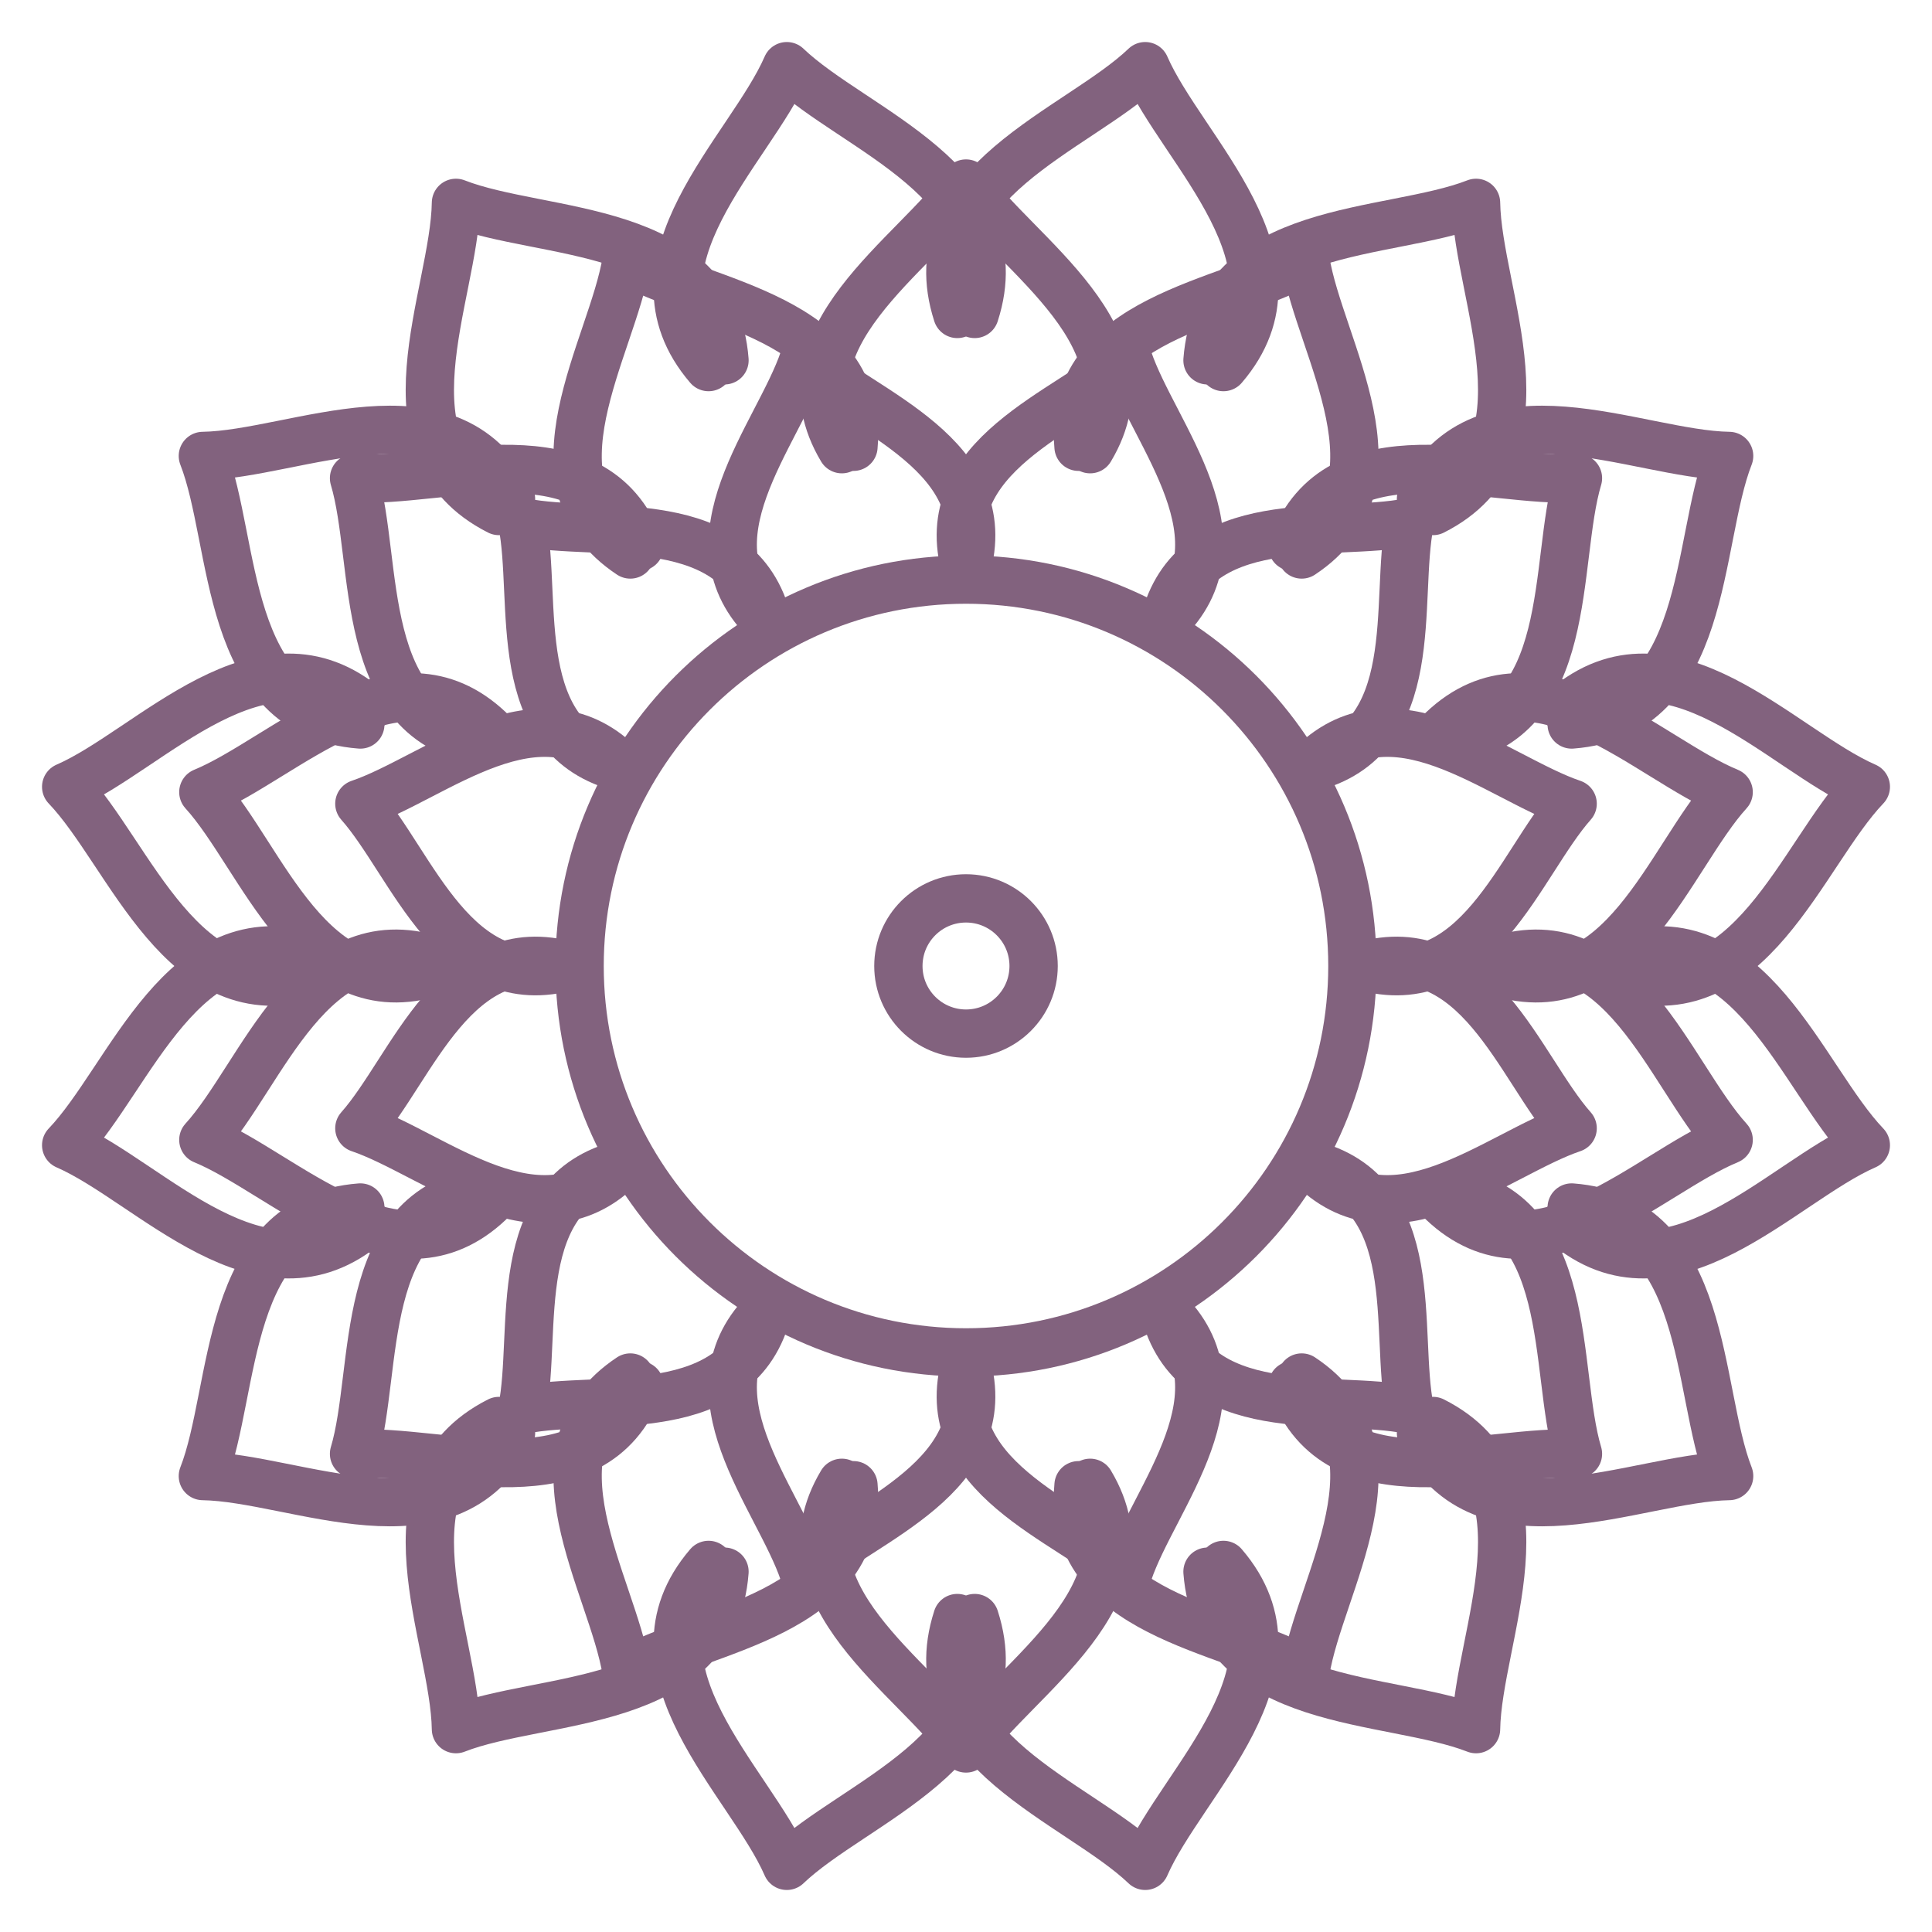
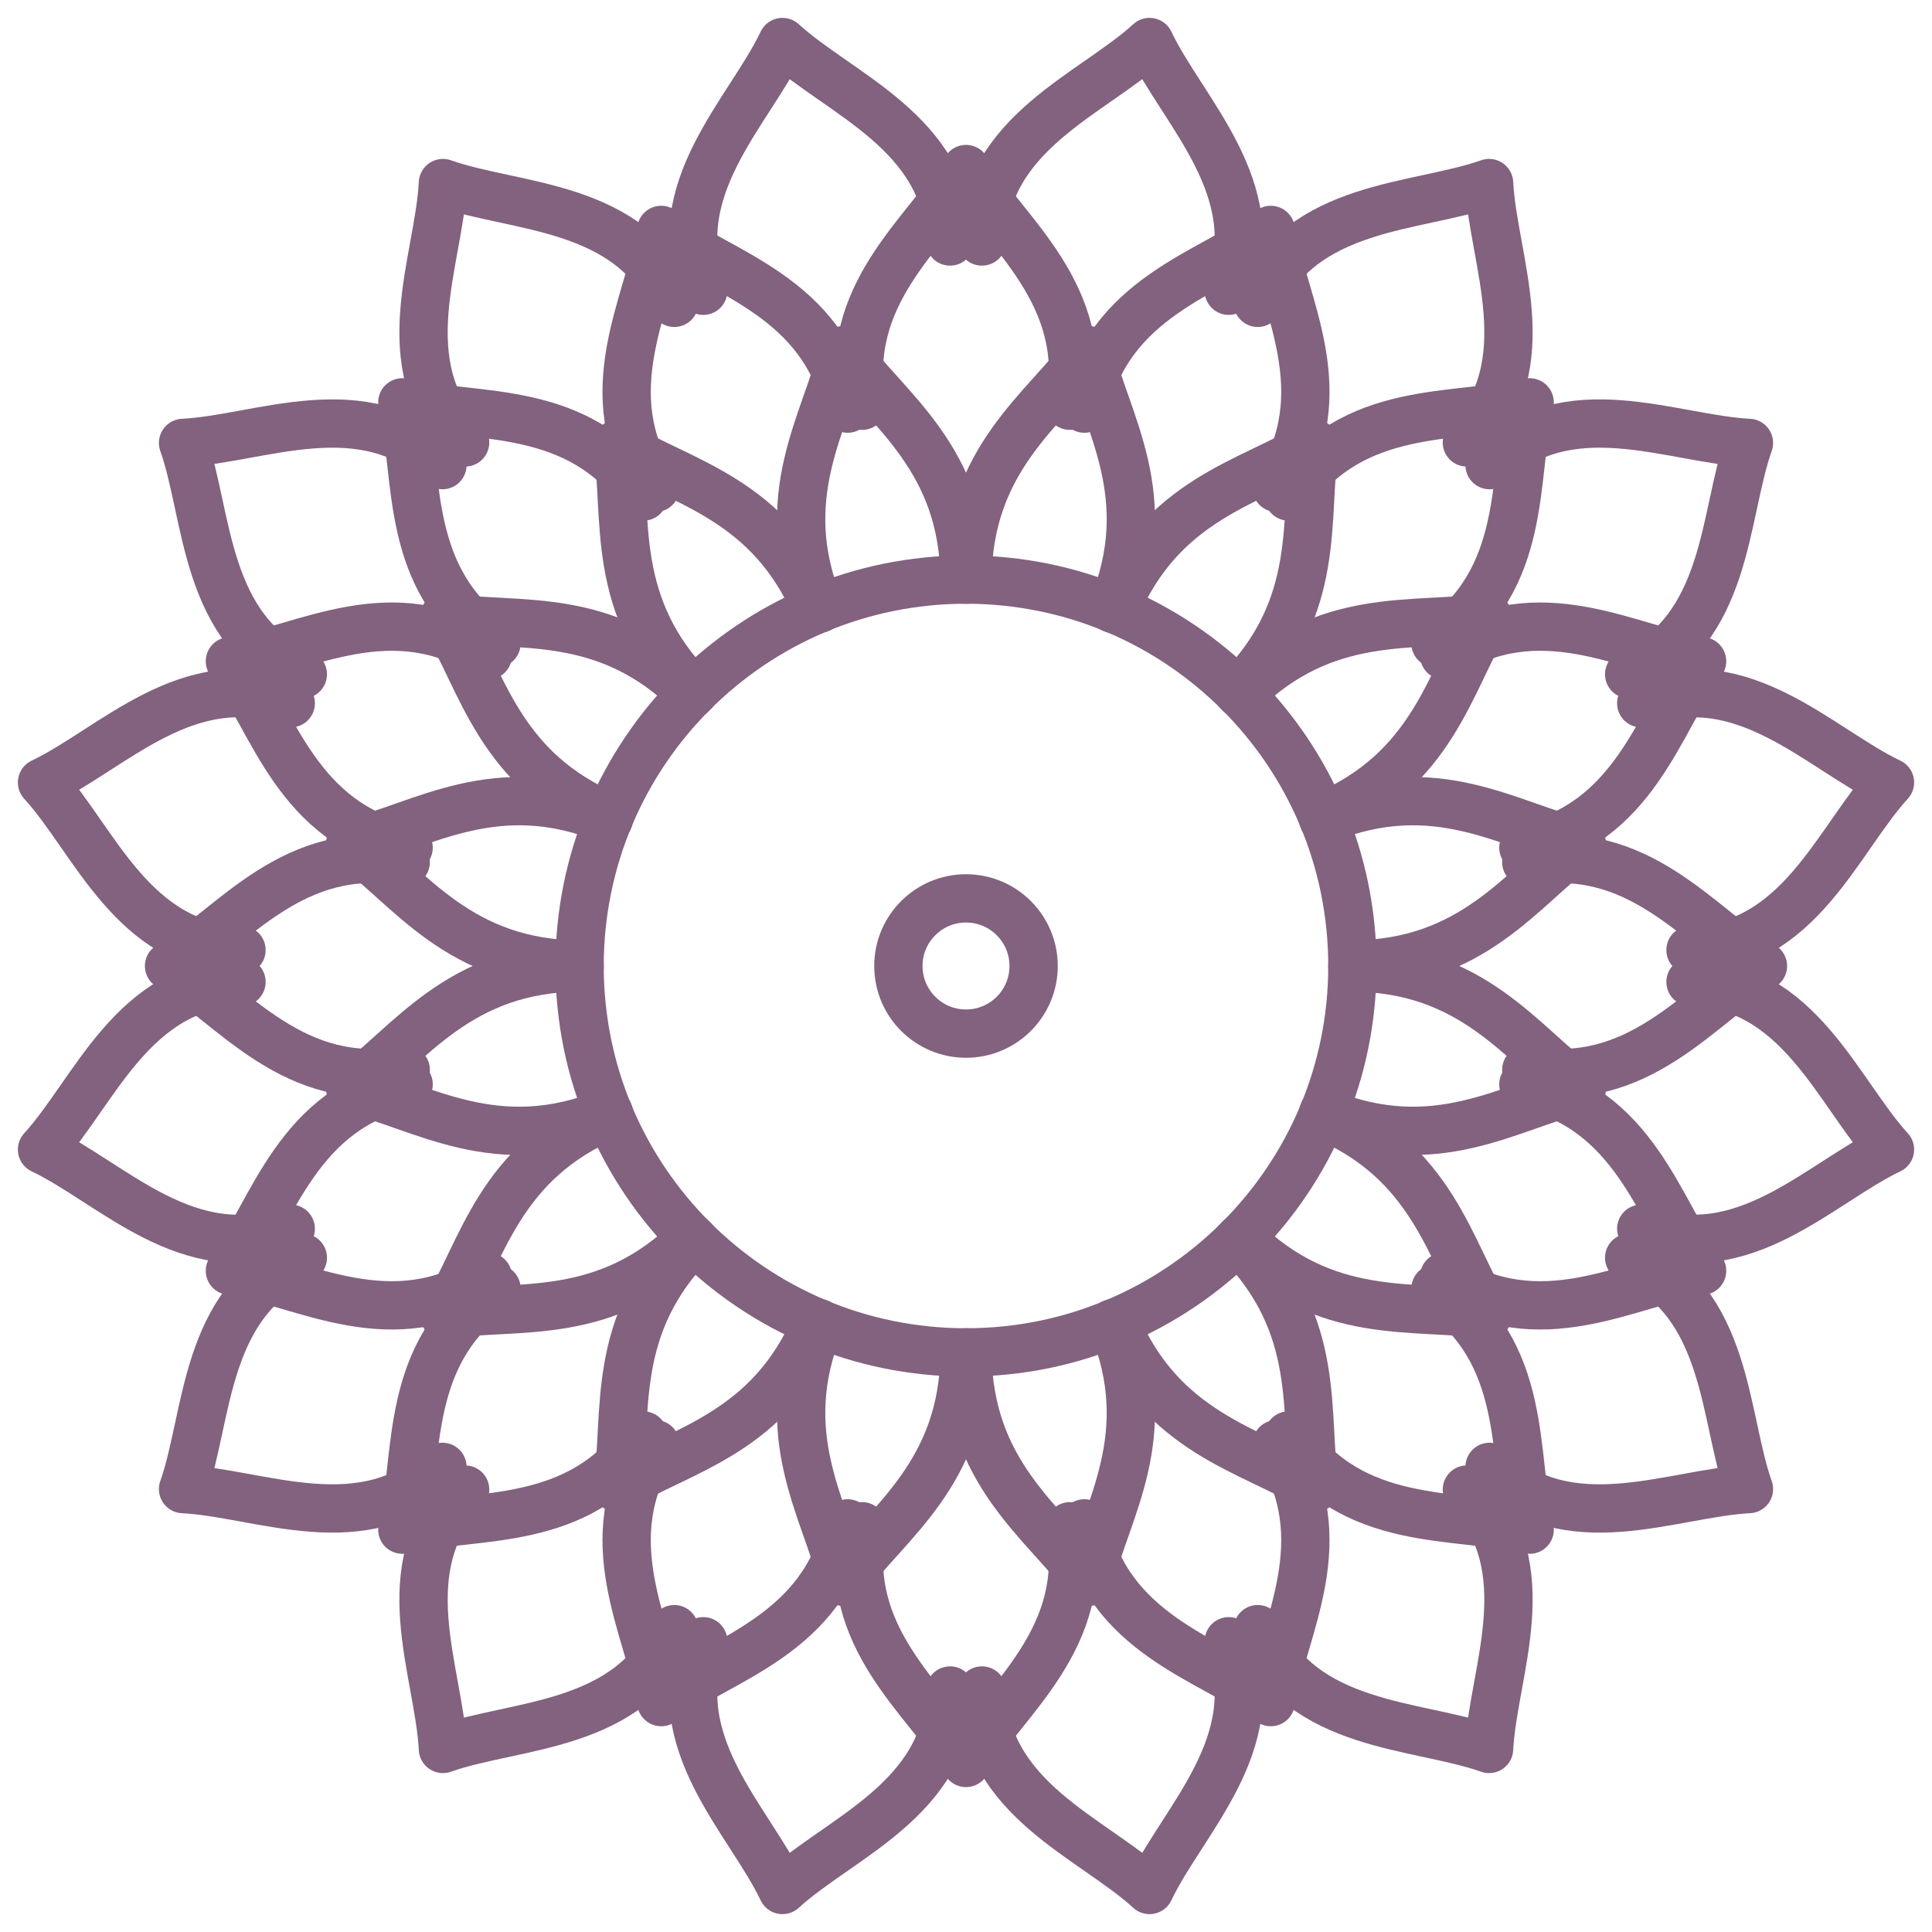
<svg xmlns="http://www.w3.org/2000/svg" viewBox="0 0 40 40">
  <g fill="none" stroke="#82627E" stroke-width="1" stroke-linejoin="round" stroke-linecap="round">
-     <path d="M 19.82 6.5 C 18.94 3.78 22.32 2.7 23.71 1.37 C 24.47 3.12 27.19 5.43 25.33 7.6" />
-     <path d="M 25.0 7.46 C 25.22 4.61 28.77 4.9 30.56 4.2 C 30.59 6.12 32.22 9.29 29.67 10.58" />
-     <path d="M 29.42 10.33 C 30.71 7.78 33.88 9.41 35.8 9.44 C 35.1 11.23 35.39 14.78 32.54 15.0" />
-     <path d="M 32.4 14.67 C 34.57 12.81 36.88 15.53 38.63 16.29 C 37.3 17.68 36.22 21.06 33.5 20.18" />
-     <path d="M 33.5 19.82 C 36.22 18.94 37.3 22.32 38.63 23.71 C 36.88 24.47 34.57 27.19 32.4 25.33" />
-     <path d="M 32.54 25.0 C 35.39 25.22 35.1 28.77 35.8 30.56 C 33.88 30.59 30.71 32.22 29.42 29.67" />
-     <path d="M 29.67 29.42 C 32.22 30.71 30.59 33.88 30.56 35.8 C 28.77 35.1 25.22 35.39 25.0 32.54" />
-     <path d="M 25.33 32.4 C 27.19 34.57 24.47 36.88 23.71 38.63 C 22.32 37.3 18.94 36.22 19.82 33.5" />
-     <path d="M 20.18 33.5 C 21.06 36.22 17.68 37.3 16.29 38.63 C 15.53 36.88 12.81 34.57 14.67 32.4" />
-     <path d="M 15.0 32.54 C 14.78 35.39 11.23 35.1 9.44 35.8 C 9.41 33.88 7.78 30.71 10.33 29.42" />
-     <path d="M 10.58 29.67 C 9.29 32.22 6.12 30.59 4.2 30.56 C 4.9 28.77 4.61 25.22 7.46 25.0" />
-     <path d="M 7.6 25.33 C 5.43 27.19 3.12 24.47 1.37 23.71 C 2.7 22.32 3.78 18.94 6.5 19.82" />
-     <path d="M 6.5 20.18 C 3.78 21.06 2.7 17.68 1.37 16.29 C 3.12 15.53 5.43 12.81 7.6 14.67" />
-     <path d="M 7.46 15.0 C 4.61 14.78 4.9 11.23 4.2 9.44 C 6.12 9.41 9.29 7.78 10.58 10.33" />
-     <path d="M 10.33 10.58 C 7.78 9.29 9.41 6.12 9.44 4.2 C 11.23 4.9 14.78 4.61 15.0 7.46" />
-     <path d="M 14.67 7.6 C 12.81 5.43 15.53 3.12 16.29 1.37 C 17.68 2.7 21.06 3.78 20.18 6.5" />
-     <path d="M 17.43 9.3 C 16.05 6.99 18.96 5.29 20.0 3.8 C 21.04 5.29 23.95 6.99 22.57 9.3" />
-     <path d="M 22.33 9.25 C 22.09 6.56 25.44 6.3 27.03 5.4 C 27.32 7.2 29.2 9.99 26.95 11.48" />
-     <path d="M 26.76 11.32 C 27.71 8.8 30.85 10.02 32.67 9.9 C 32.15 11.64 32.64 14.97 29.96 15.34" />
-     <path d="M 29.86 15.12 C 31.81 13.26 34.11 15.71 35.79 16.4 C 34.57 17.74 33.57 20.95 31.0 20.12" />
-     <path d="M 31.0 19.88 C 33.57 19.05 34.57 22.26 35.79 23.6 C 34.11 24.29 31.81 26.74 29.86 24.88" />
-     <path d="M 29.96 24.66 C 32.64 25.03 32.15 28.36 32.67 30.1 C 30.85 29.98 27.71 31.2 26.76 28.68" />
-     <path d="M 26.95 28.52 C 29.2 30.01 27.32 32.8 27.03 34.6 C 25.44 33.7 22.09 33.44 22.33 30.75" />
-     <path d="M 22.57 30.7 C 23.95 33.01 21.04 34.71 20.0 36.2 C 18.96 34.71 16.05 33.01 17.43 30.7" />
-     <path d="M 17.67 30.75 C 17.91 33.44 14.56 33.7 12.97 34.6 C 12.68 32.8 10.8 30.01 13.05 28.52" />
-     <path d="M 13.24 28.68 C 12.29 31.2 9.15 29.98 7.33 30.1 C 7.85 28.36 7.36 25.03 10.04 24.66" />
-     <path d="M 10.14 24.88 C 8.19 26.74 5.89 24.29 4.21 23.6 C 5.43 22.26 6.43 19.05 9.0 19.88" />
-     <path d="M 9.0 20.12 C 6.43 20.95 5.43 17.74 4.21 16.4 C 5.89 15.71 8.19 13.26 10.14 15.12" />
-     <path d="M 10.04 15.34 C 7.36 14.97 7.85 11.64 7.33 9.9 C 9.15 10.02 12.29 8.8 13.24 11.32" />
-     <path d="M 13.05 11.48 C 10.8 9.99 12.68 7.2 12.97 5.4 C 14.56 6.3 17.91 6.56 17.67 9.25" />
-     <path d="M 20.0 11.8 C 19.31 9.42 22.12 8.54 23.36 7.44 C 23.89 9.01 25.89 11.19 24.1 12.9" />
-     <path d="M 24.1 12.9 C 24.69 10.49 27.57 11.14 29.19 10.81 C 28.86 12.43 29.51 15.31 27.1 15.9" />
-     <path d="M 27.1 15.9 C 28.81 14.11 30.99 16.11 32.56 16.64 C 31.46 17.88 30.58 20.69 28.2 20.0" />
-     <path d="M 28.2 20.0 C 30.58 19.31 31.46 22.12 32.56 23.36 C 30.99 23.89 28.81 25.89 27.1 24.1" />
-     <path d="M 27.1 24.1 C 29.51 24.69 28.86 27.57 29.19 29.19 C 27.57 28.86 24.69 29.51 24.1 27.1" />
-     <path d="M 24.1 27.1 C 25.89 28.81 23.89 30.99 23.36 32.56 C 22.12 31.46 19.31 30.58 20.0 28.2" />
-     <path d="M 20.0 28.2 C 20.69 30.58 17.88 31.46 16.64 32.56 C 16.11 30.99 14.11 28.81 15.9 27.1" />
-     <path d="M 15.9 27.1 C 15.31 29.51 12.43 28.86 10.81 29.19 C 11.14 27.57 10.49 24.69 12.9 24.1" />
-     <path d="M 12.9 24.1 C 11.19 25.89 9.01 23.89 7.44 23.36 C 8.54 22.12 9.42 19.31 11.8 20.0" />
-     <path d="M 11.8 20.0 C 9.42 20.69 8.54 17.88 7.44 16.64 C 9.01 16.11 11.19 14.11 12.9 15.9" />
-     <path d="M 12.9 15.9 C 10.49 15.31 11.14 12.43 10.81 10.81 C 12.43 11.14 15.31 10.49 15.9 12.9" />
-     <path d="M 15.9 12.9 C 14.11 11.19 16.11 9.01 16.64 7.44 C 17.88 8.54 20.69 9.42 20.0 11.8" />
+     <path d="M 20.03 12.0 C 20.05 9.5 21.6 8.51 22.54 7.25 C 22.91 8.77 23.98 10.28 23.03 12.6" />
+     <path d="M 23.09 12.62 C 24.06 10.32 25.88 10.0 27.22 9.19 C 26.99 10.74 27.39 12.54 25.63 14.32" />
+     <path d="M 25.68 14.37 C 27.46 12.61 29.26 13.01 30.81 12.78 C 30.0 14.12 29.68 15.94 27.38 16.91" />
+     <path d="M 27.4 16.97 C 29.72 16.02 31.23 17.09 32.75 17.46 C 31.49 18.4 30.5 19.95 28.0 19.97" />
+     <path d="M 28.0 20.03 C 30.5 20.05 31.49 21.6 32.75 22.54 C 31.23 22.91 29.72 23.98 27.4 23.03" />
+     <path d="M 27.38 23.09 C 29.68 24.06 30.0 25.88 30.81 27.22 C 29.26 26.99 27.46 27.39 25.68 25.63" />
+     <path d="M 25.63 25.68 C 27.39 27.46 26.99 29.26 27.22 30.81 C 25.88 30.0 24.06 29.68 23.09 27.38" />
+     <path d="M 23.03 27.4 C 23.98 29.72 22.91 31.23 22.54 32.75 C 21.6 31.49 20.05 30.5 20.03 28.0" />
+     <path d="M 19.97 28.0 C 19.95 30.5 18.4 31.49 17.46 32.75 C 17.09 31.23 16.02 29.72 16.97 27.4" />
+     <path d="M 16.91 27.38 C 15.94 29.68 14.12 30.0 12.78 30.81 C 13.01 29.26 12.61 27.46 14.37 25.68" />
+     <path d="M 14.32 25.63 C 12.54 27.39 10.74 26.99 9.19 27.22 C 10.0 25.88 10.32 24.06 12.62 23.09" />
+     <path d="M 12.6 23.03 C 10.28 23.98 8.77 22.91 7.25 22.54 C 8.51 21.6 9.5 20.05 12.0 20.03" />
+     <path d="M 12.0 19.97 C 9.5 19.95 8.51 18.4 7.25 17.46 C 8.77 17.09 10.28 16.02 12.6 16.97" />
+     <path d="M 12.62 16.91 C 10.32 15.94 10.0 14.12 9.19 12.78 C 10.74 13.01 12.54 12.61 14.32 14.37" />
+     <path d="M 14.37 14.32 C 12.61 12.54 13.01 10.74 12.78 9.19 C 14.12 10.0 15.94 10.32 16.91 12.62" />
+     <path d="M 16.97 12.6 C 16.02 10.28 17.09 8.77 17.46 7.25 C 18.4 8.51 19.95 9.5 19.97 12.0" />
+     <path d="M 17.85 8.4 C 17.42 6.09 19.17 4.84 20.0 3.5 C 20.83 4.84 22.58 6.09 22.15 8.4" />
+     <path d="M 22.45 8.46 C 22.94 6.16 25.03 5.67 26.31 4.76 C 26.57 6.31 27.71 8.13 26.43 10.1" />
+     <path d="M 26.68 10.28 C 28.01 8.34 30.13 8.69 31.67 8.33 C 31.31 9.87 31.66 11.99 29.72 13.32" />
+     <path d="M 29.9 13.57 C 31.87 12.29 33.69 13.43 35.24 13.69 C 34.33 14.97 33.84 17.06 31.54 17.55" />
+     <path d="M 31.6 17.85 C 33.91 17.42 35.16 19.17 36.5 20.0 C 35.16 20.83 33.91 22.58 31.6 22.15" />
+     <path d="M 31.54 22.45 C 33.84 22.94 34.33 25.03 35.24 26.31 C 33.69 26.57 31.87 27.71 29.9 26.43" />
+     <path d="M 29.72 26.68 C 31.66 28.01 31.31 30.13 31.67 31.67 C 30.13 31.31 28.01 31.66 26.68 29.72" />
+     <path d="M 26.43 29.9 C 27.71 31.87 26.57 33.69 26.31 35.24 C 25.03 34.33 22.94 33.84 22.45 31.54" />
+     <path d="M 22.15 31.6 C 22.58 33.91 20.83 35.16 20.0 36.5 C 19.17 35.16 17.42 33.91 17.85 31.6" />
+     <path d="M 17.55 31.54 C 17.06 33.84 14.97 34.33 13.69 35.24 C 13.43 33.69 12.29 31.87 13.57 29.9" />
+     <path d="M 13.32 29.72 C 11.99 31.66 9.87 31.31 8.33 31.67 C 8.69 30.13 8.34 28.01 10.28 26.68" />
+     <path d="M 10.1 26.43 C 8.13 27.71 6.31 26.57 4.76 26.31 C 5.67 25.03 6.16 22.94 8.46 22.45" />
+     <path d="M 8.4 22.15 C 6.09 22.58 4.84 20.83 3.5 20.0 C 4.84 19.17 6.09 17.42 8.4 17.85" />
+     <path d="M 8.46 17.55 C 6.16 17.06 5.67 14.97 4.76 13.69 C 6.31 13.43 8.13 12.29 10.1 13.57" />
+     <path d="M 10.28 13.32 C 8.34 11.99 8.69 9.87 8.33 8.33 C 9.87 8.69 11.99 8.34 13.32 10.28" />
+     <path d="M 13.57 10.1 C 12.29 8.13 13.43 6.31 13.69 4.76 C 14.97 5.67 17.06 6.16 17.55 8.46" />
+     <path d="M 20.33 5.0 C 20.38 2.75 22.62 1.95 23.8 0.87 C 24.49 2.32 26.25 3.92 25.44 6.02" />
+     <path d="M 26.04 6.27 C 26.95 4.21 29.33 4.32 30.83 3.79 C 30.91 5.39 31.93 7.54 30.37 9.16" />
+     <path d="M 30.84 9.63 C 32.46 8.07 34.61 9.09 36.21 9.17 C 35.68 10.67 35.79 13.05 33.73 13.96" />
+     <path d="M 33.98 14.56 C 36.08 13.75 37.68 15.51 39.13 16.2 C 38.05 17.38 37.25 19.62 35.0 19.67" />
+     <path d="M 35.0 20.33 C 37.25 20.38 38.05 22.62 39.13 23.8 C 37.68 24.49 36.08 26.25 33.98 25.44" />
+     <path d="M 33.73 26.04 C 35.79 26.95 35.68 29.33 36.21 30.83 C 34.61 30.91 32.46 31.93 30.84 30.37" />
+     <path d="M 30.37 30.84 C 31.93 32.46 30.91 34.61 30.83 36.21 C 29.33 35.68 26.95 35.79 26.04 33.73" />
+     <path d="M 25.44 33.98 C 26.25 36.08 24.49 37.68 23.8 39.13 C 22.62 38.05 20.38 37.25 20.33 35.0" />
+     <path d="M 19.67 35.0 C 19.62 37.25 17.38 38.05 16.2 39.13 C 15.51 37.68 13.75 36.08 14.56 33.98" />
+     <path d="M 13.96 33.73 C 13.05 35.79 10.67 35.68 9.17 36.21 C 9.09 34.61 8.07 32.46 9.63 30.84" />
+     <path d="M 9.16 30.37 C 7.54 31.93 5.39 30.91 3.79 30.83 C 4.32 29.33 4.21 26.95 6.27 26.04" />
+     <path d="M 6.02 25.44 C 3.92 26.25 2.32 24.49 0.87 23.8 C 1.95 22.62 2.75 20.38 5.0 20.33" />
+     <path d="M 5.0 19.67 C 2.75 19.62 1.95 17.38 0.87 16.2 C 2.32 15.51 3.92 13.75 6.02 14.56" />
+     <path d="M 6.27 13.96 C 4.21 13.05 4.32 10.67 3.79 9.17 C 5.39 9.09 7.54 8.07 9.16 9.63" />
+     <path d="M 9.63 9.16 C 8.07 7.54 9.09 5.39 9.17 3.79 C 10.67 4.32 13.05 4.21 13.96 6.27" />
+     <path d="M 14.56 6.02 C 13.75 3.92 15.51 2.32 16.2 0.87 C 17.38 1.95 19.62 2.75 19.67 5.0" />
    <circle cx="20" cy="20" r="8" />
    <circle cx="20" cy="20" r="1.4" />
  </g>
</svg>
